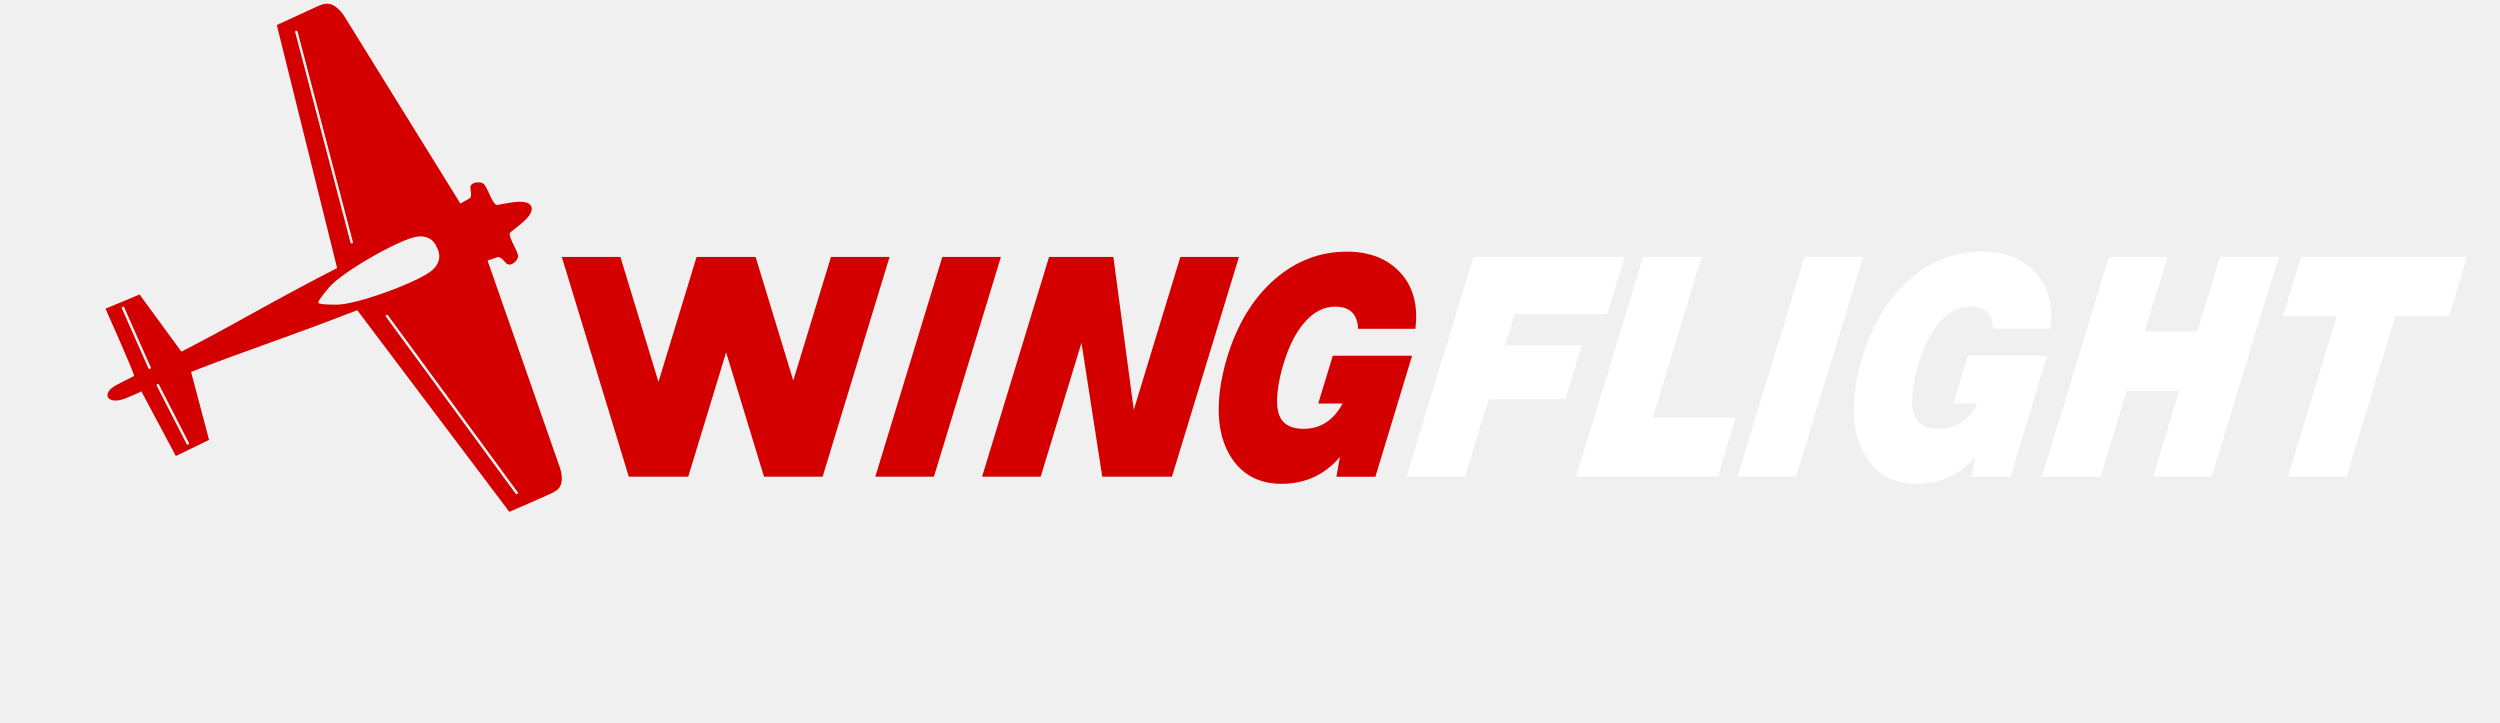
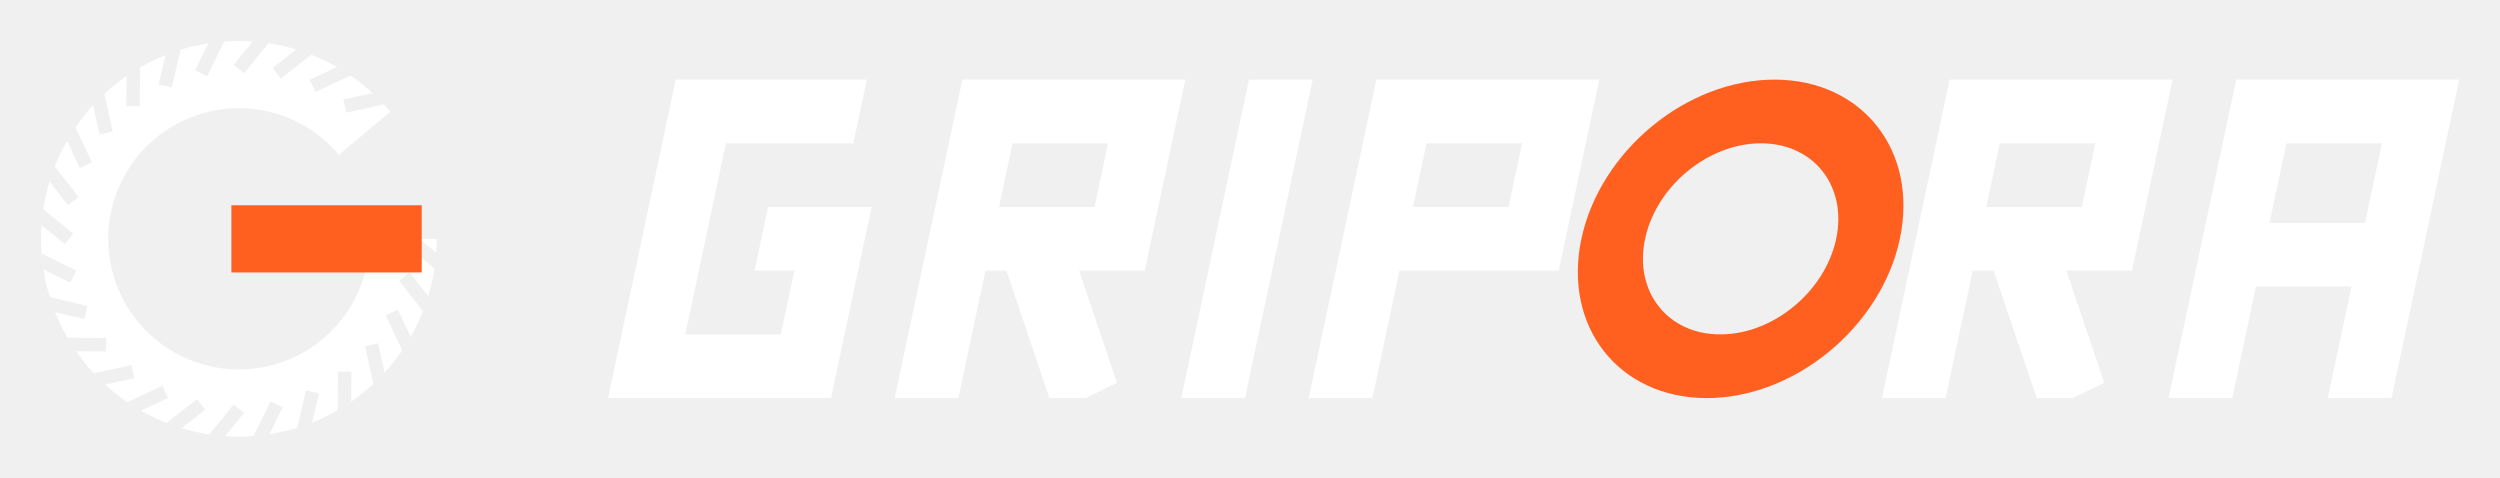
- <svg xmlns="http://www.w3.org/2000/svg" id="svg1541" version="1.1" viewBox="0 0 63.086 18.234" height="18.234mm" width="63.086mm">
-   <defs id="defs1535" />
-   <g id="g2" transform="matrix(1.167767,0,0,1.167767,2.417062,-2.215648)">
-     <path id="path4-7" style="fill:#d40000;fill-opacity:1;stroke:none;stroke-width:0.054;stroke-linejoin:round;stroke-dasharray:none;stroke-opacity:1" d="M 1.73,11.751 2.448,11.403 2.059,9.934 c 1.248,-0.488 1.839,-0.657 3.591,-1.334 l 3.287,4.358 c 0,0 0.573,-0.251 0.787,-0.345 0.213,-0.094 0.317,-0.141 0.341,-0.302 0.024,-0.161 -0.039,-0.317 -0.039,-0.317 L 8.466,7.528 c 0.132,-0.047 0.229,-0.08 0.238,-0.078 0.103,0.028 0.135,0.137 0.207,0.161 0.072,0.024 0.186,-0.061 0.213,-0.157 0.027,-0.096 -0.207,-0.409 -0.178,-0.522 0.086,-0.095 0.554,-0.369 0.464,-0.577 -0.106,-0.201 -0.623,-0.031 -0.753,-0.029 -0.108,-0.051 -0.203,-0.427 -0.295,-0.469 -0.093,-0.042 -0.234,-0.013 -0.261,0.056 -0.027,0.069 0.037,0.163 -0.007,0.257 -0.004,0.008 -0.092,0.059 -0.215,0.127 l -2.504,-4.041 c 0,0 -0.083,-0.147 -0.225,-0.234 -0.142,-0.087 -0.246,-0.04 -0.458,0.057 -0.211,0.098 -0.78,0.36 -0.78,0.36 l 1.303,5.25 c -1.665,0.86 -2.175,1.198 -3.365,1.807 L 0.946,8.261 0.21,8.568 c 0,0 0.645,1.44 0.617,1.454 -0.028,0.014 -0.021,0.01 -0.375,0.192 -0.354,0.182 -0.207,0.455 0.203,0.286 0.41,-0.169 0.272,-0.124 0.33,-0.147 z m 0.248,-0.246 c -0.007,-0.002 -0.013,-0.008 -0.016,-0.014 L 1.317,10.233 c -0.007,-0.013 -0.001,-0.029 0.013,-0.036 0.013,-0.006 0.03,-0.001 0.036,0.012 l 0.646,1.258 c 0.007,0.013 0.002,0.029 -0.011,0.036 -0.006,0.003 -0.014,0.003 -0.021,7.8e-4 z m 7.132,1.066 c -0.012,0.008 -0.029,0.006 -0.038,-0.006 L 6.27,8.742 c -0.009,-0.012 -0.006,-0.029 0.006,-0.037 0.012,-0.008 0.029,-0.006 0.038,0.006 l 2.803,3.822 c 0.009,0.012 0.006,0.029 -0.006,0.038 z M 1.151,9.869 c -0.006,-0.002 -0.012,-0.009 -0.015,-0.015 l -0.572,-1.292 c -0.006,-0.013 4.27e-4,-0.029 0.015,-0.035 0.014,-0.005 0.03,9.4e-4 0.036,0.014 L 1.188,9.834 c 0.006,0.014 -3.62e-4,0.03 -0.015,0.035 -0.007,0.003 -0.014,0.002 -0.021,7.6e-4 z m 3.751,-1.4 c -0.11,-0.012 -0.087,-0.03 -0.087,-0.03 0,0 -0.066,0.016 0.222,-0.327 0.288,-0.343 1.527,-1.042 1.891,-1.099 0.364,-0.057 0.443,0.236 0.443,0.236 0,0 0.172,0.25 -0.107,0.492 -0.279,0.242 -1.61,0.74 -2.057,0.74 -0.112,1.2e-4 -0.192,-0.003 -0.25,-0.007 -0.022,-10e-4 -0.04,-0.003 -0.056,-0.004 z m 0.636,-1.31 c -0.015,0.003 -0.03,-0.005 -0.034,-0.02 l -1.195,-4.546 c -0.003,-0.014 0.005,-0.029 0.019,-0.032 0.015,-0.003 0.03,0.006 0.033,0.02 l 1.195,4.545 c 0.005,0.014 -0.004,0.029 -0.02,0.033 z" />
-     <path id="path3150-69" style="font-style:italic;font-variant:normal;font-weight:900;font-stretch:normal;font-size:6.14px;line-height:1.25;font-family:'Helvetica Now Text';-inkscape-font-specification:'Helvetica Now Text Heavy Italic';letter-spacing:0px;word-spacing:0px;display:inline;fill:#ffffff;fill-opacity:1;stroke:none;stroke-width:0.228" d="m 33.037,7.449 -0.379,1.234 h -1.995 l -0.208,0.674 h 1.656 l -0.354,1.167 h -1.656 l -0.513,1.674 h -1.266 l 1.448,-4.749 z" />
-     <path id="path3152-9" style="font-style:italic;font-variant:normal;font-weight:900;font-stretch:normal;font-size:6.14px;line-height:1.25;font-family:'Helvetica Now Text';-inkscape-font-specification:'Helvetica Now Text Heavy Italic';letter-spacing:0px;word-spacing:0px;display:inline;fill:#ffffff;fill-opacity:1;stroke:none;stroke-width:0.228" d="m 34.702,7.449 -1.057,3.468 h 1.797 l -0.39,1.281 h -3.063 l 1.448,-4.749 z" />
-     <path id="path3154-7" style="font-style:italic;font-variant:normal;font-weight:900;font-stretch:normal;font-size:6.14px;line-height:1.25;font-family:'Helvetica Now Text';-inkscape-font-specification:'Helvetica Now Text Heavy Italic';letter-spacing:0px;word-spacing:0px;display:inline;fill:#ffffff;fill-opacity:1;stroke:none;stroke-width:0.228" d="m 36.742,12.198 h -1.266 l 1.448,-4.749 h 1.266 z" />
-     <path id="path3156-7" style="font-style:italic;font-variant:normal;font-weight:900;font-stretch:normal;font-size:6.14px;line-height:1.25;font-family:'Helvetica Now Text';-inkscape-font-specification:'Helvetica Now Text Heavy Italic';letter-spacing:0px;word-spacing:0px;display:inline;fill:#ffffff;fill-opacity:1;stroke:none;stroke-width:0.228" d="m 40.455,9.584 h 1.713 l -0.793,2.615 h -0.842 l 0.075,-0.427 q -0.496,0.58 -1.259,0.58 -0.712,0 -1.079,-0.554 -0.367,-0.554 -0.254,-1.461 0.041,-0.327 0.148,-0.694 0.327,-1.087 1.025,-1.701 0.691,-0.607 1.573,-0.607 0.729,0 1.153,0.454 0.418,0.46 0.324,1.214 h -1.238 q -0.02,-0.48 -0.494,-0.48 -0.356,0 -0.644,0.32 -0.288,0.313 -0.468,0.9 -0.092,0.287 -0.13,0.594 -0.053,0.427 0.081,0.627 0.139,0.2 0.478,0.2 0.548,0 0.842,-0.547 h -0.526 z" />
-     <path id="path3158-5" style="font-style:italic;font-variant:normal;font-weight:900;font-stretch:normal;font-size:6.14px;line-height:1.25;font-family:'Helvetica Now Text';-inkscape-font-specification:'Helvetica Now Text Heavy Italic';letter-spacing:0px;word-spacing:0px;display:inline;fill:#ffffff;fill-opacity:1;stroke:none;stroke-width:0.228" d="m 45.411,9.063 0.494,-1.614 h 1.266 l -1.448,4.749 h -1.266 l 0.563,-1.854 h -1.136 l -0.563,1.854 h -1.266 l 1.448,-4.749 h 1.266 l -0.494,1.614 z" />
-     <path id="path3160-2" style="font-style:italic;font-variant:normal;font-weight:900;font-stretch:normal;font-size:6.14px;line-height:1.25;font-family:'Helvetica Now Text';-inkscape-font-specification:'Helvetica Now Text Heavy Italic';letter-spacing:0px;word-spacing:0px;display:inline;fill:#ffffff;fill-opacity:1;stroke:none;stroke-width:0.228" d="m 47.653,7.449 h 3.589 l -0.39,1.281 h -1.159 l -1.057,3.468 h -1.266 l 1.057,-3.468 h -1.164 z" />
-     <path id="path3156-2-5" style="font-style:italic;font-variant:normal;font-weight:900;font-stretch:normal;font-size:6.14px;line-height:1.25;font-family:'Helvetica Now Text';-inkscape-font-specification:'Helvetica Now Text Heavy Italic';letter-spacing:0px;word-spacing:0px;display:inline;fill:#d40000;fill-opacity:1;stroke:none;stroke-width:0.228" d="m 26.731,9.584 h 1.713 l -0.793,2.615 h -0.842 l 0.075,-0.427 q -0.496,0.58 -1.259,0.58 -0.712,0 -1.079,-0.554 -0.367,-0.554 -0.254,-1.461 0.041,-0.327 0.148,-0.694 0.327,-1.087 1.025,-1.701 0.691,-0.607 1.573,-0.607 0.729,0 1.153,0.454 0.418,0.46 0.324,1.214 h -1.238 q -0.02,-0.48 -0.494,-0.48 -0.356,0 -0.644,0.32 -0.288,0.313 -0.468,0.9 -0.092,0.287 -0.13,0.594 -0.053,0.427 0.081,0.627 0.139,0.2 0.478,0.2 0.548,0 0.842,-0.547 h -0.526 z" />
-     <path id="path1-43" style="font-style:italic;font-variant:normal;font-weight:900;font-stretch:normal;font-size:6.14px;line-height:1.25;font-family:'Helvetica Now Text';-inkscape-font-specification:'Helvetica Now Text Heavy Italic';letter-spacing:0px;word-spacing:0px;fill:#d40000;fill-opacity:1;stroke:none;stroke-width:0.228" d="m 20.6,7.449 -1.448,4.749 h 1.266 l 0.882,-2.894 0.449,2.894 h 0.24 0.633 0.633 L 24.703,7.449 H 23.437 L 22.43,10.754 21.989,7.449 h -0.123 -0.853 z" />
-     <path d="m 18.111,12.198 h -1.266 l 1.448,-4.749 h 1.266 z" style="font-style:italic;font-variant:normal;font-weight:900;font-stretch:normal;font-size:6.14px;line-height:1.25;font-family:'Helvetica Now Text';-inkscape-font-specification:'Helvetica Now Text Heavy Italic';letter-spacing:0px;word-spacing:0px;fill:#d40000;fill-opacity:1;stroke:none;stroke-width:0.228" id="path1-0-8" />
-     <path id="path1-0-7-5" style="font-style:italic;font-variant:normal;font-weight:900;font-stretch:normal;font-size:6.14px;line-height:1.25;font-family:'Helvetica Now Text';-inkscape-font-specification:'Helvetica Now Text Heavy Italic';letter-spacing:0px;word-spacing:0px;fill:#d40000;fill-opacity:1;stroke:none;stroke-width:0.228" d="m 10.07,7.449 1.448,4.749 h 1.266 0.018 l 0.819,-2.687 0.819,2.687 h 1.266 L 17.153,7.449 H 15.887 L 15.072,10.121 14.258,7.449 h -0.009 -1.257 -0.009 L 12.159,10.15 11.336,7.449 Z" />
+ <svg xmlns="http://www.w3.org/2000/svg" viewBox="0 0 314 60" width="628" height="120">
+   <g transform="scale(0.46875)">
+     <defs>
+       <mask id="tread-lw" maskUnits="userSpaceOnUse" x="0" y="0" width="128" height="128">
+         <rect width="128" height="128" fill="#fff" />
+         <path d="M109.50 64.00L117.60 70.58M108.36 74.12L114.79 82.34M104.99 83.74L109.43 93.18M99.57 92.37L101.80 102.56M92.37 99.57L92.27 110.01M83.74 104.99L81.33 115.15M74.12 108.36L69.51 117.72M64.00 109.50L57.42 117.60M53.88 108.36L45.66 114.79M44.26 104.99L34.82 109.43M35.63 99.57L25.44 101.80M28.43 92.37L17.99 92.27M23.01 83.74L12.85 81.33M19.64 74.12L10.28 69.51M18.50 64.00L10.40 57.42M19.64 53.88L13.21 45.66M23.01 44.26L18.57 34.82M28.43 35.63L26.20 25.44M35.63 28.43L35.73 17.99M44.26 23.01L46.67 12.85M53.88 19.64L58.49 10.28M64.00 18.50L70.58 10.40M74.12 19.64L82.34 13.21M83.74 23.01L93.18 18.57M92.37 28.43L102.56 26.20M99.57 35.63L110.01 35.73M104.99 44.26L115.15 46.67M108.36 53.88L117.72 58.49" stroke="#000" stroke-width="3.6" stroke-linecap="butt" />
+       </mask>
+     </defs>
+     <path d="M97.7 35.7 A44 44 0 1 0 108 64" fill="none" stroke="#FFFFFF" stroke-width="18" mask="url(#tread-lw)" />
+     <rect x="62" y="55" width="51" height="18" fill="#FF5F1F" />
+   </g>
+   <defs>
+     <clipPath id="cap">
+       <rect x="0" y="10" width="2000" height="40" />
+     </clipPath>
+   </defs>
+   <g transform="translate(11 0) skewX(-12)" clip-path="url(#cap)">
+     <path d="M100 14H80V46H100V30H91M116 50V14H136V30H116M125 30L136 50M152 10V50M168 50V14H188V30H168M240 50V14H260V30H240M249 30L260 50M276 50V14H296V50M276 32H296" fill="none" stroke="#FFFFFF" stroke-width="8" stroke-linejoin="miter" stroke-linecap="butt" />
+     <circle cx="214" cy="30" r="16" fill="none" stroke="#FF5F1F" stroke-width="8" />
  </g>
</svg>
